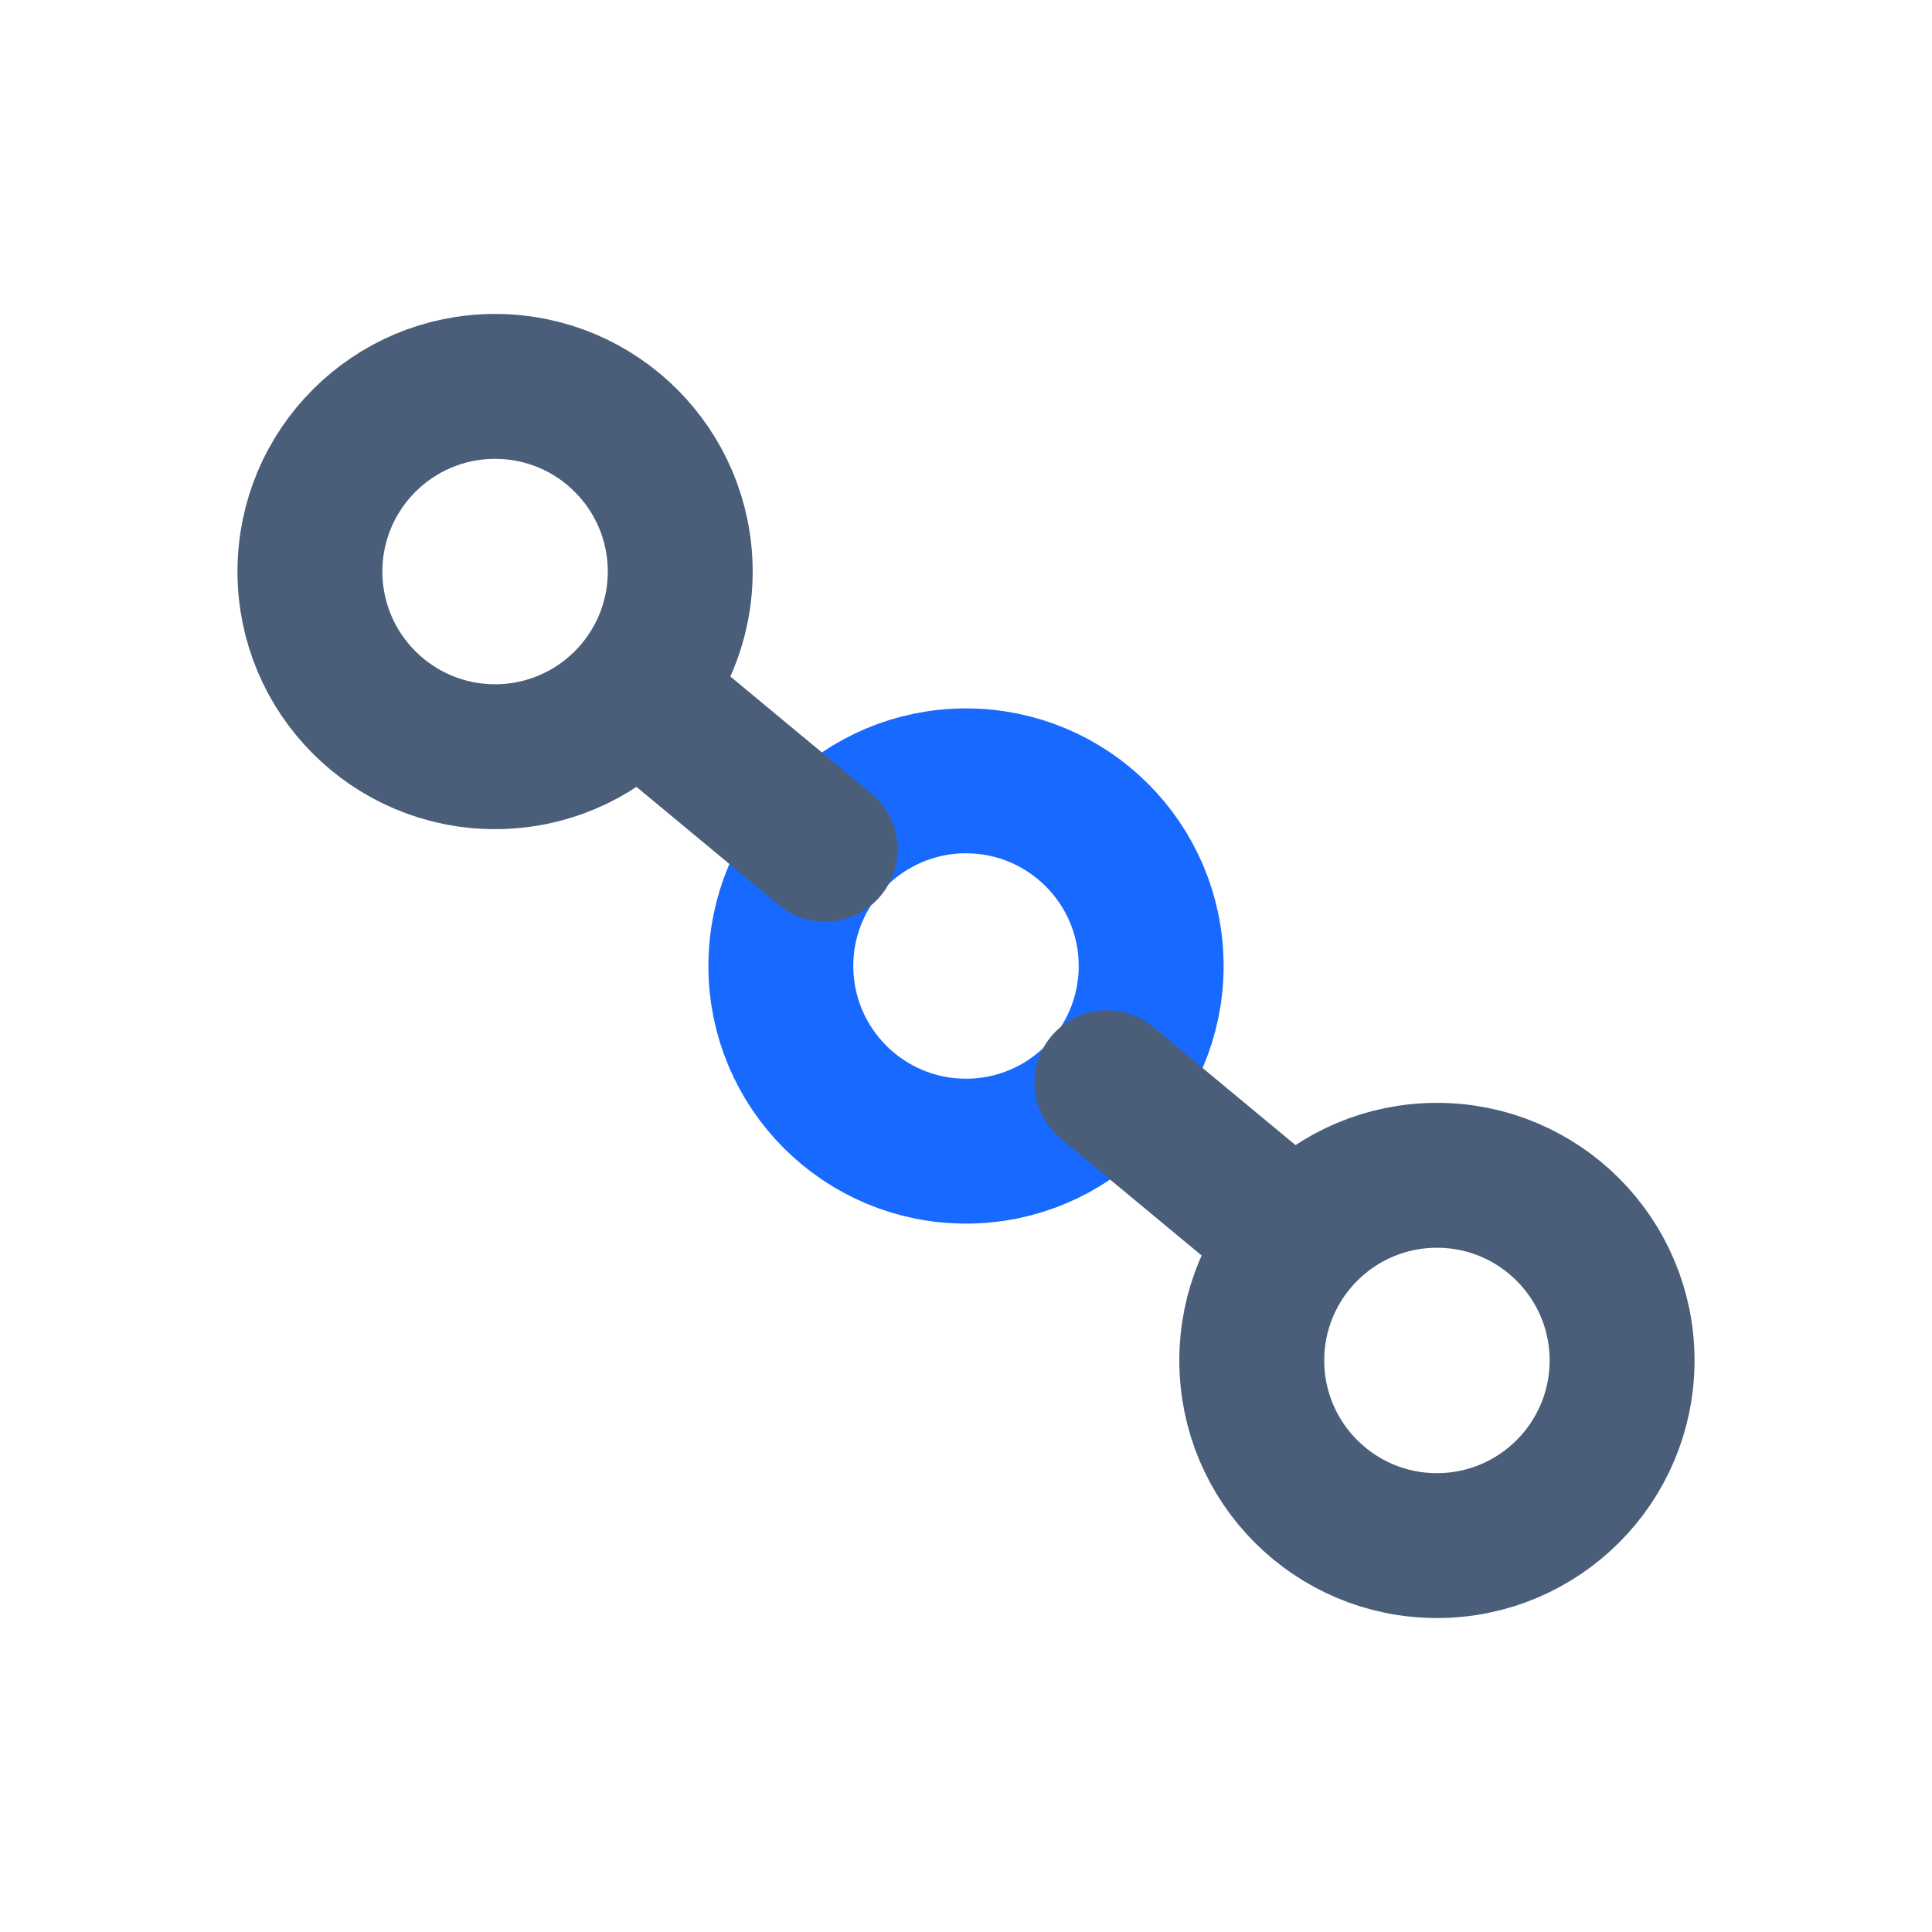
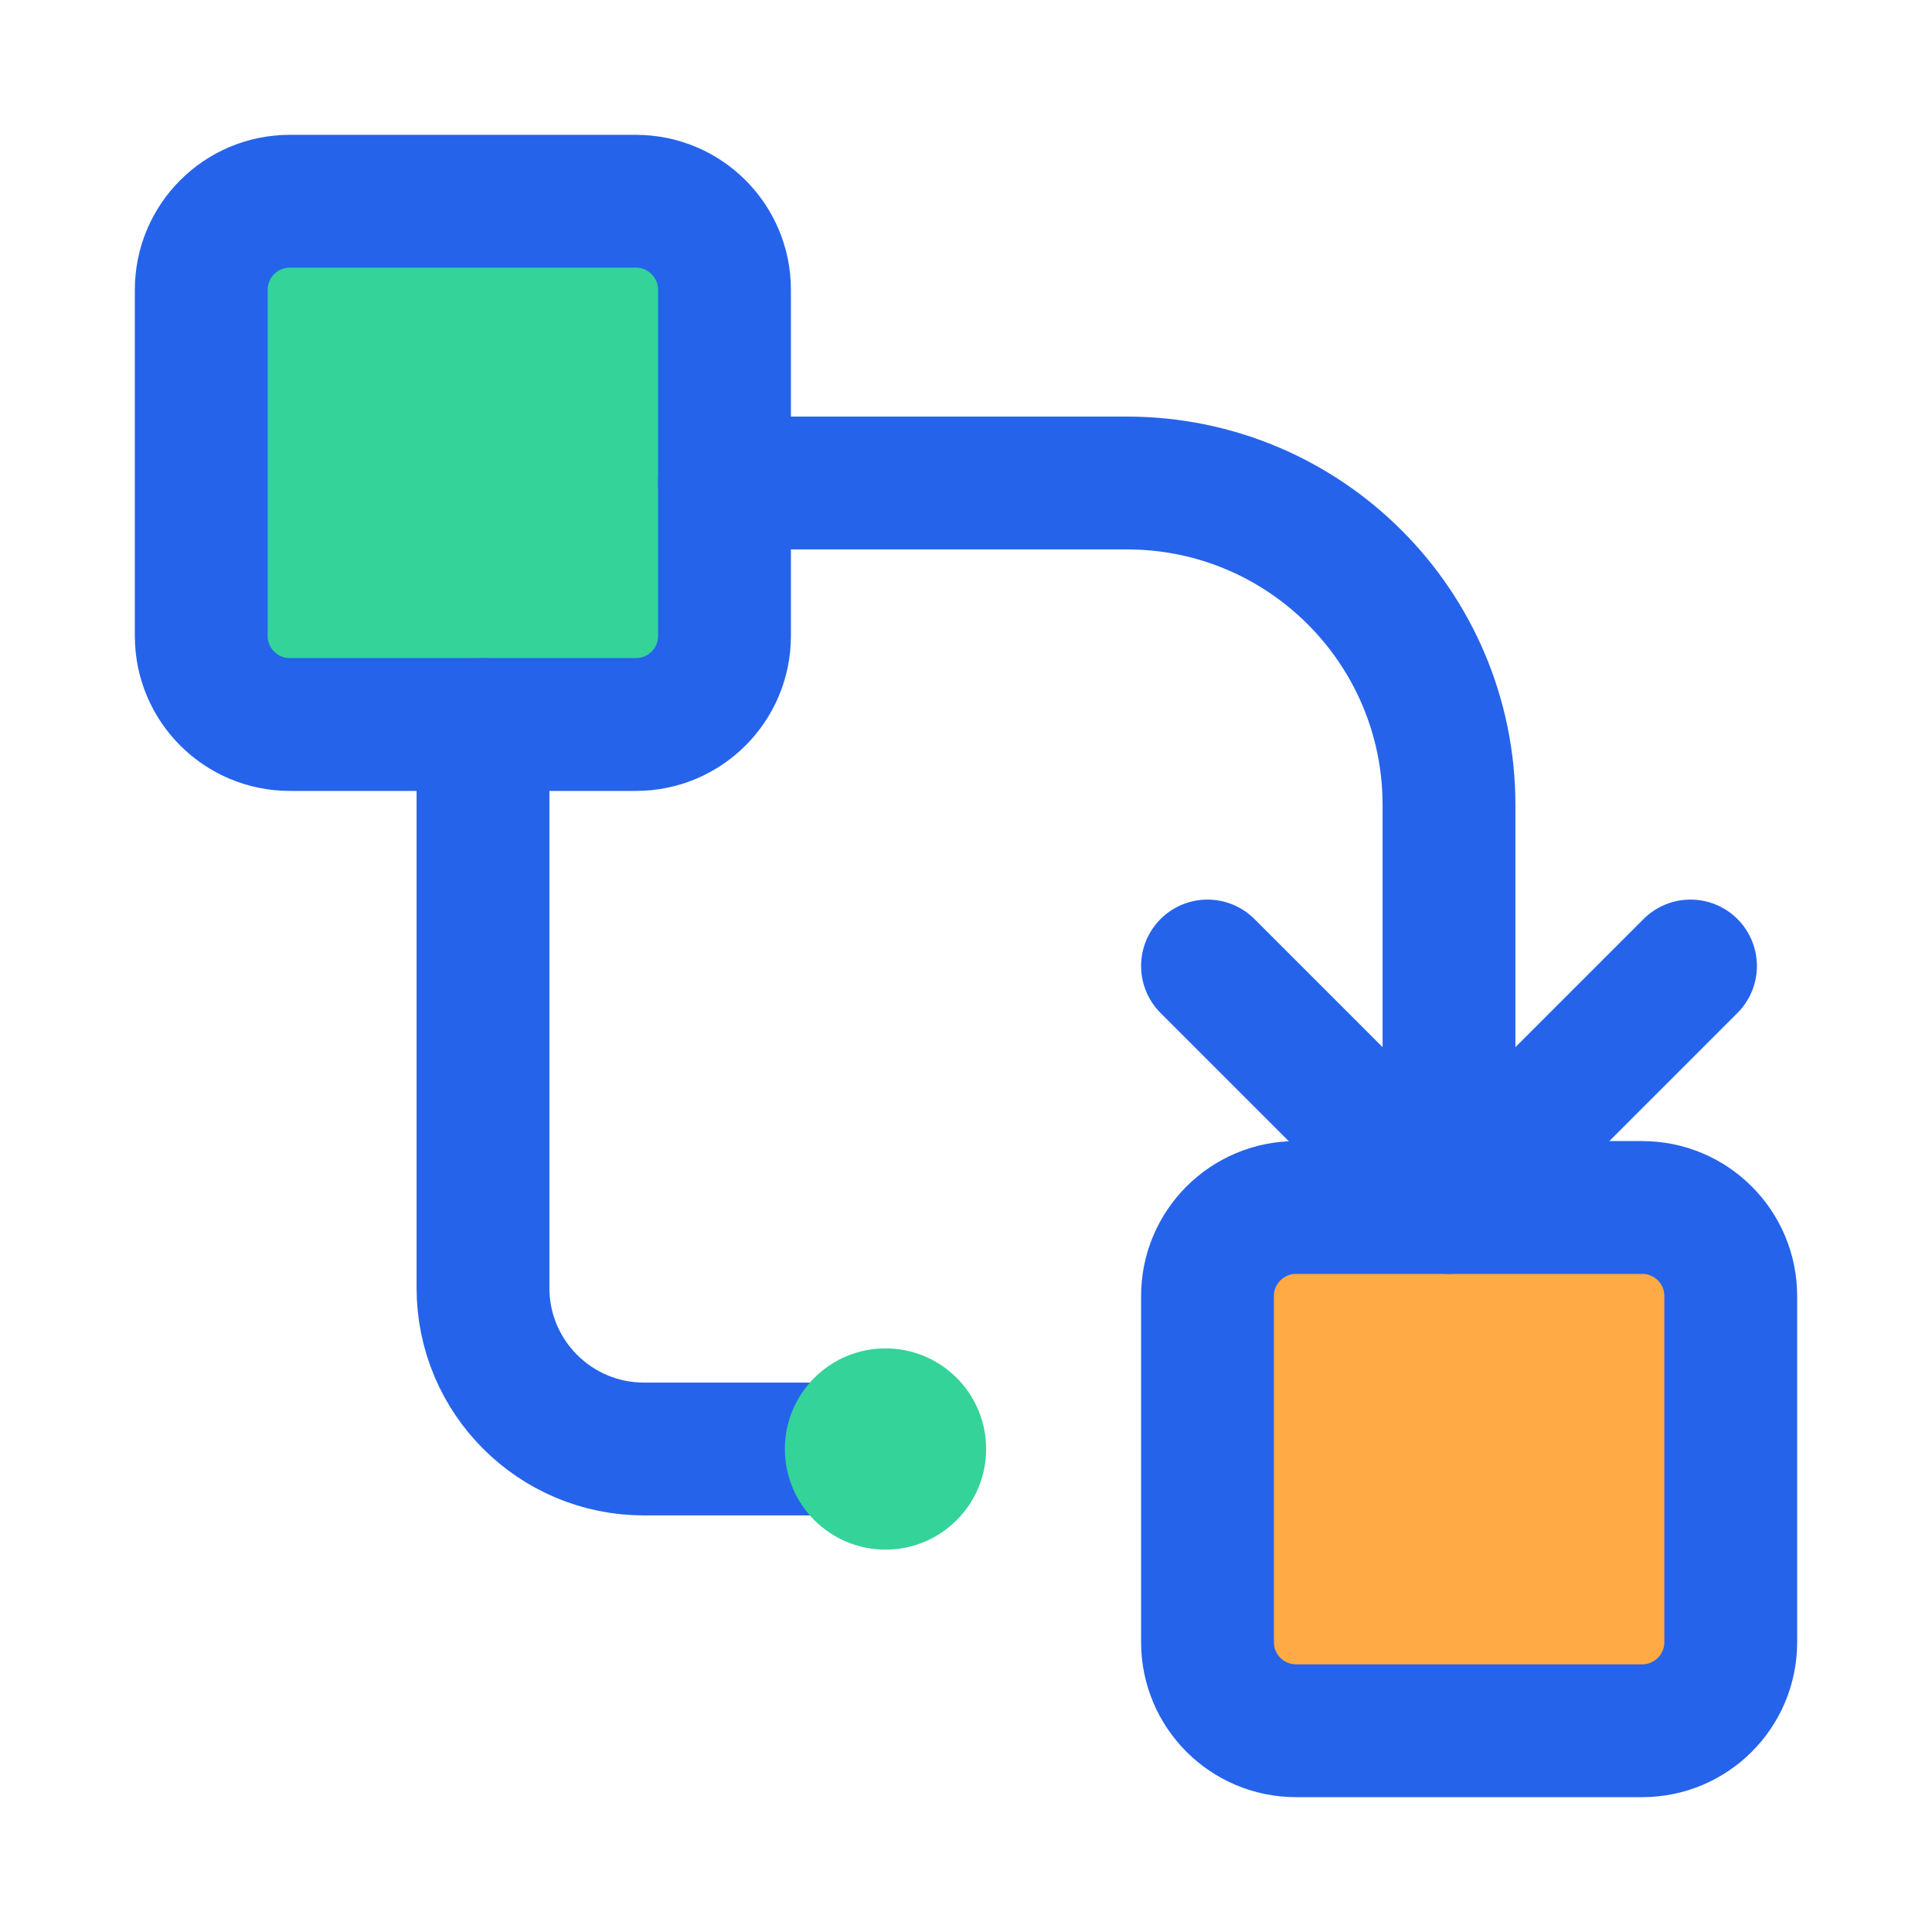
- <svg xmlns="http://www.w3.org/2000/svg" viewBox="0 0 24 24" fill="none" stroke-linecap="round" stroke-linejoin="round">
-   <circle cx="6.15" cy="7.1" r="2.3" stroke="#4A5E7A" stroke-width="1.8" />
-   <circle cx="12" cy="12" r="2.3" stroke="#1769FF" stroke-width="1.8" />
-   <circle cx="17.85" cy="16.9" r="2.3" stroke="#4A5E7A" stroke-width="1.8" />
-   <path d="m7.9 8.6 2.35 1.95M13.75 13.45l2.35 1.95" stroke="#4A5E7A" stroke-width="1.8" />
+ <svg xmlns="http://www.w3.org/2000/svg" width="24" height="24" viewBox="0 0 24 24" fill="none">
+   <rect x="2.5" y="2.5" width="6.5" height="6.5" rx="1.1" fill="#34D399" stroke="#2563EB" stroke-width="1.65" />
+   <rect x="15" y="15" width="6.5" height="6.5" rx="1.1" fill="#FFAA45" stroke="#2563EB" stroke-width="1.65" />
+   <path d="M9 6h5a4 4 0 0 1 4 4v5 M15 12l3 3 3-3 M6 9v7a2 2 0 0 0 2 2h3" fill="none" stroke="#2563EB" stroke-width="1.65" stroke-linecap="round" stroke-linejoin="round" />
+   <circle cx="11" cy="18" r="1.25" fill="#34D399" />
</svg>
